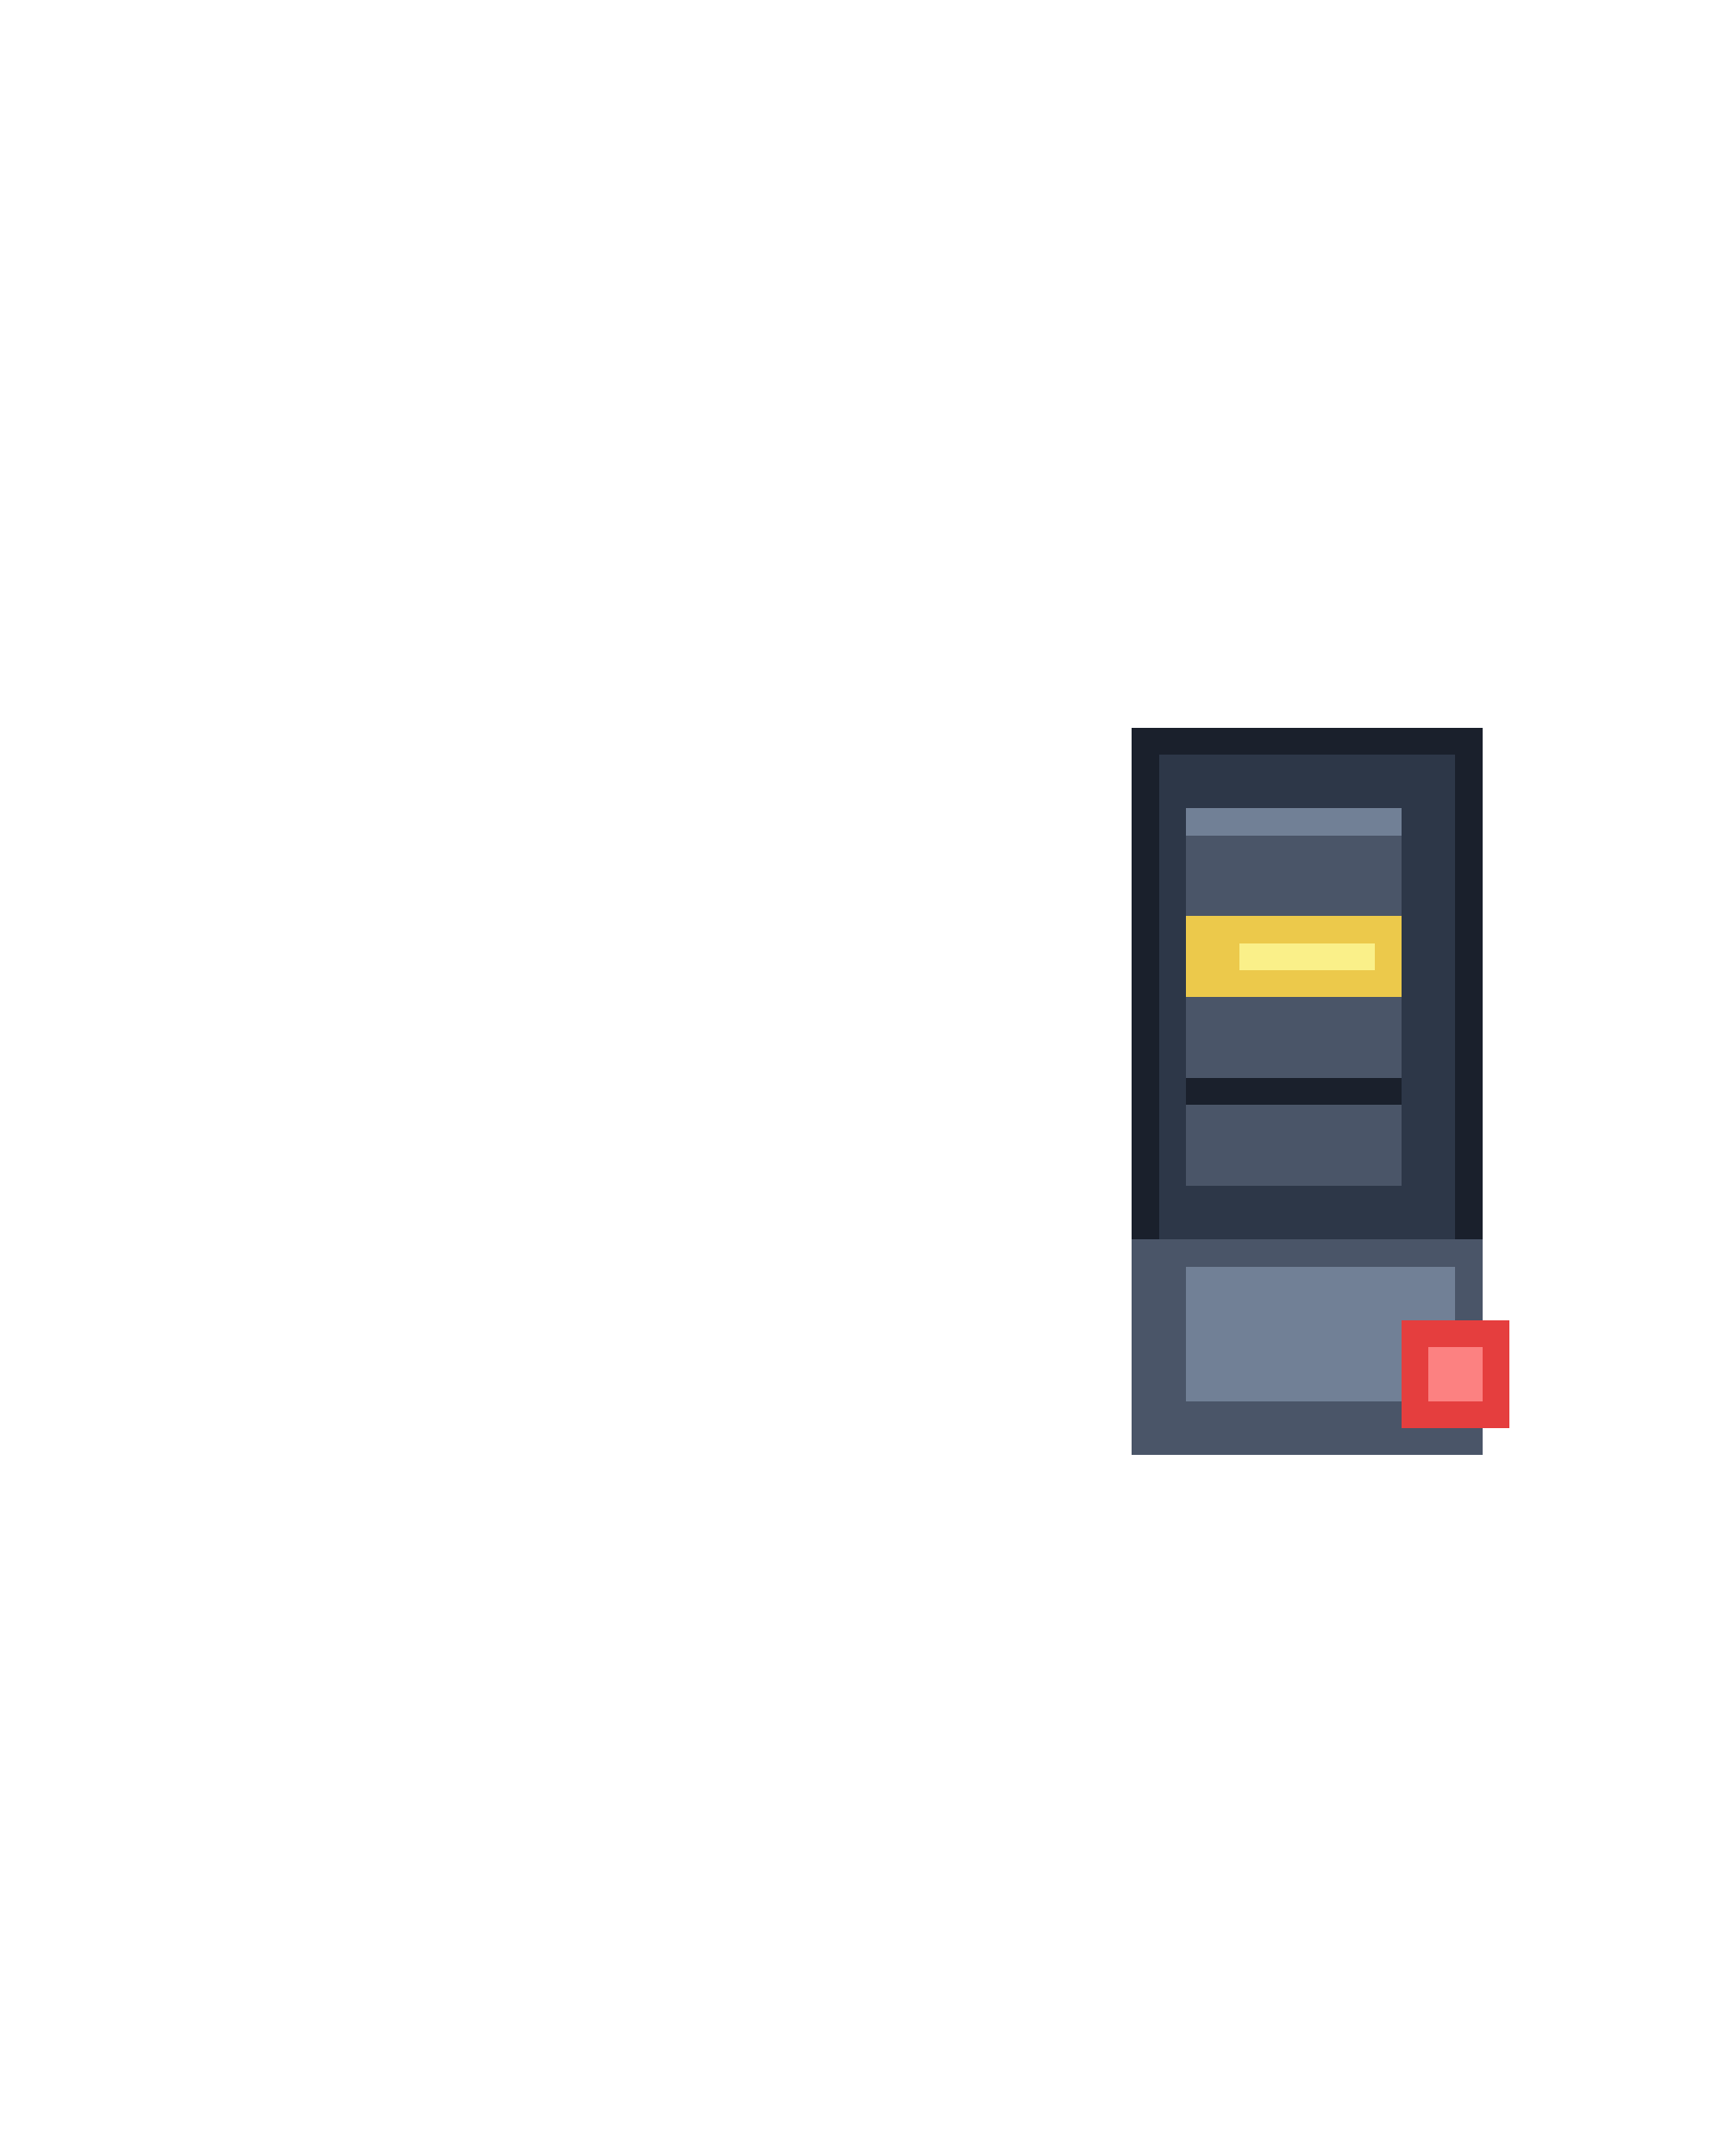
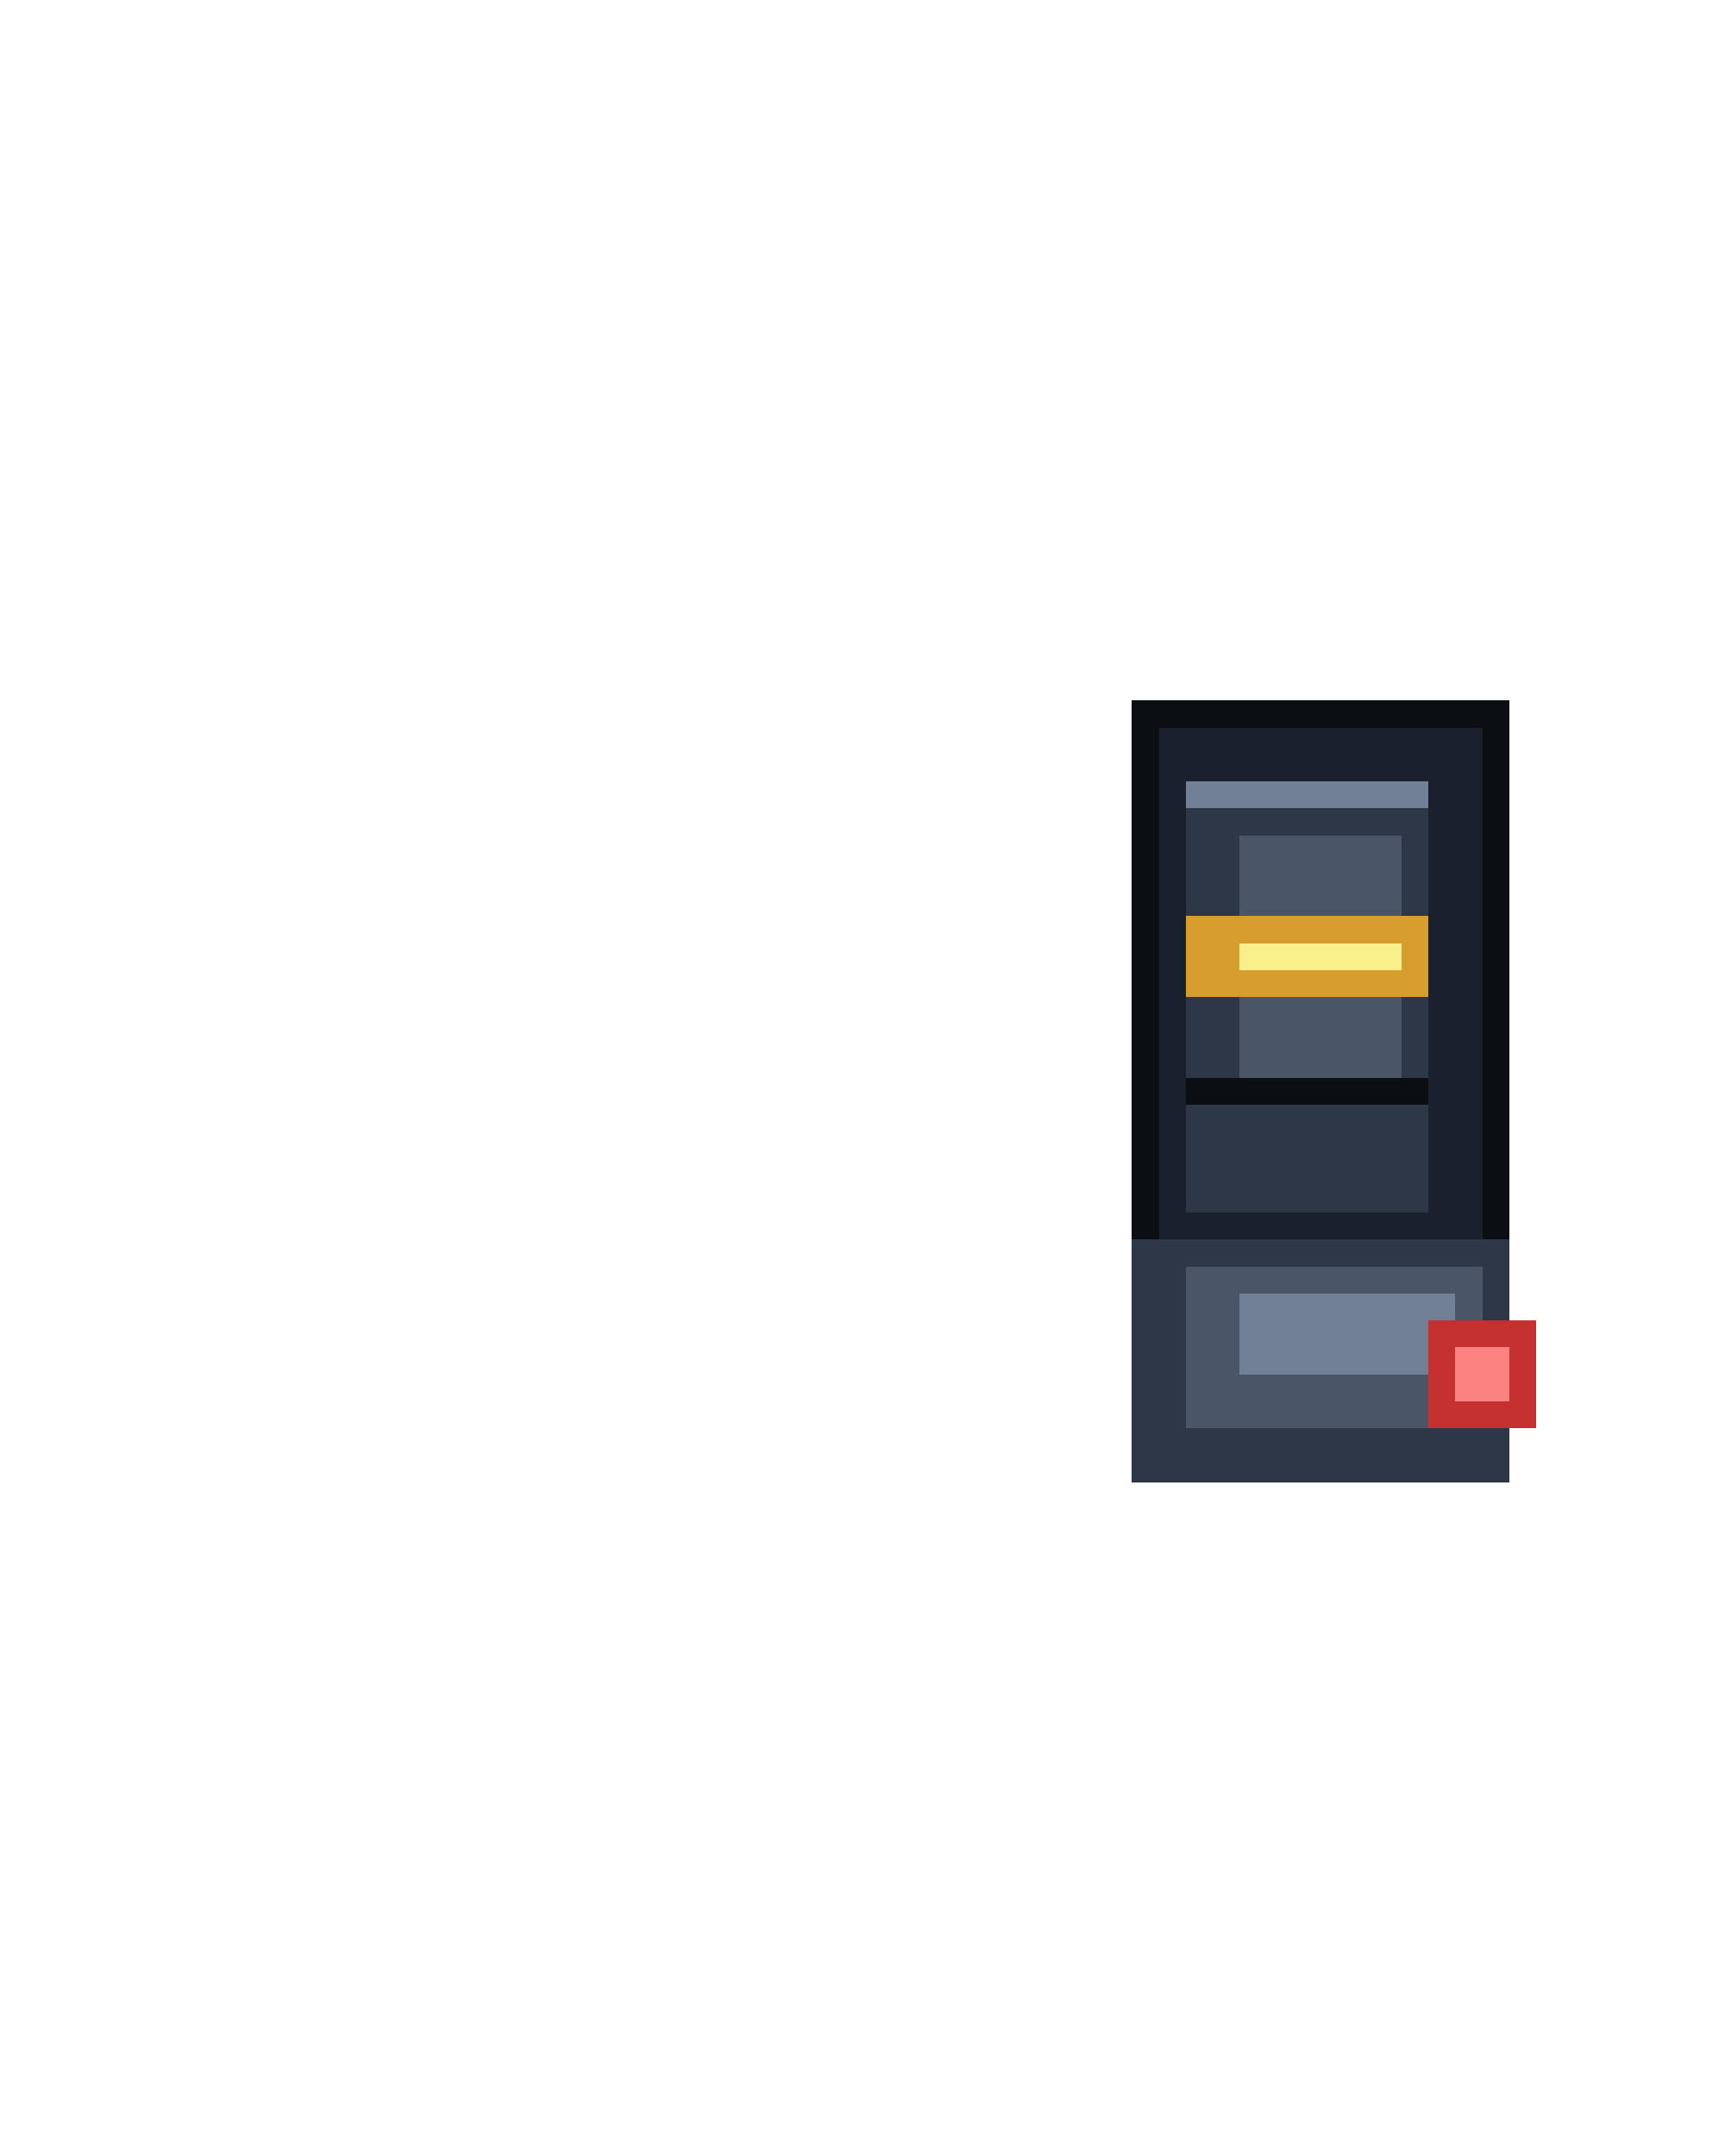
<svg xmlns="http://www.w3.org/2000/svg" viewBox="0 0 64 80" shape-rendering="crispEdges">
-   <rect x="42" y="27" width="13" height="22" fill="#1a202c" />
-   <rect x="43" y="28" width="11" height="18" fill="#2d3748" />
-   <rect x="44" y="30" width="8" height="14" fill="#4a5568" />
-   <rect x="44" y="34" width="8" height="3" fill="#ecc94b" />
-   <rect x="46" y="35" width="5" height="1" fill="#faf089" />
-   <rect x="44" y="30" width="8" height="1" fill="#718096" />
-   <rect x="44" y="40" width="8" height="1" fill="#1a202c" />
-   <rect x="42" y="46" width="13" height="8" fill="#4a5568" />
-   <rect x="44" y="47" width="10" height="5" fill="#718096" />
-   <rect x="52" y="49" width="4" height="4" fill="#e53e3e" />
-   <rect x="53" y="50" width="2" height="2" fill="#fc8181" />
+   <rect x="42" y="26" width="14" height="24" fill="#0b0f14" />
+   <rect x="43" y="27" width="12" height="20" fill="#1a202c" />
+   <rect x="44" y="29" width="9" height="16" fill="#2d3748" />
+   <rect x="46" y="31" width="6" height="10" fill="#4a5568" />
+   <rect x="44" y="34" width="9" height="3" fill="#d69e2e" />
+   <rect x="46" y="35" width="6" height="1" fill="#faf089" />
+   <rect x="44" y="29" width="9" height="1" fill="#718096" />
+   <rect x="44" y="40" width="9" height="1" fill="#0b0f14" />
+   <rect x="42" y="46" width="14" height="9" fill="#2d3748" />
+   <rect x="44" y="47" width="11" height="6" fill="#4a5568" />
+   <rect x="46" y="48" width="8" height="3" fill="#718096" />
+   <rect x="53" y="49" width="4" height="4" fill="#c53030" />
+   <rect x="54" y="50" width="2" height="2" fill="#fc8181" />
</svg>
